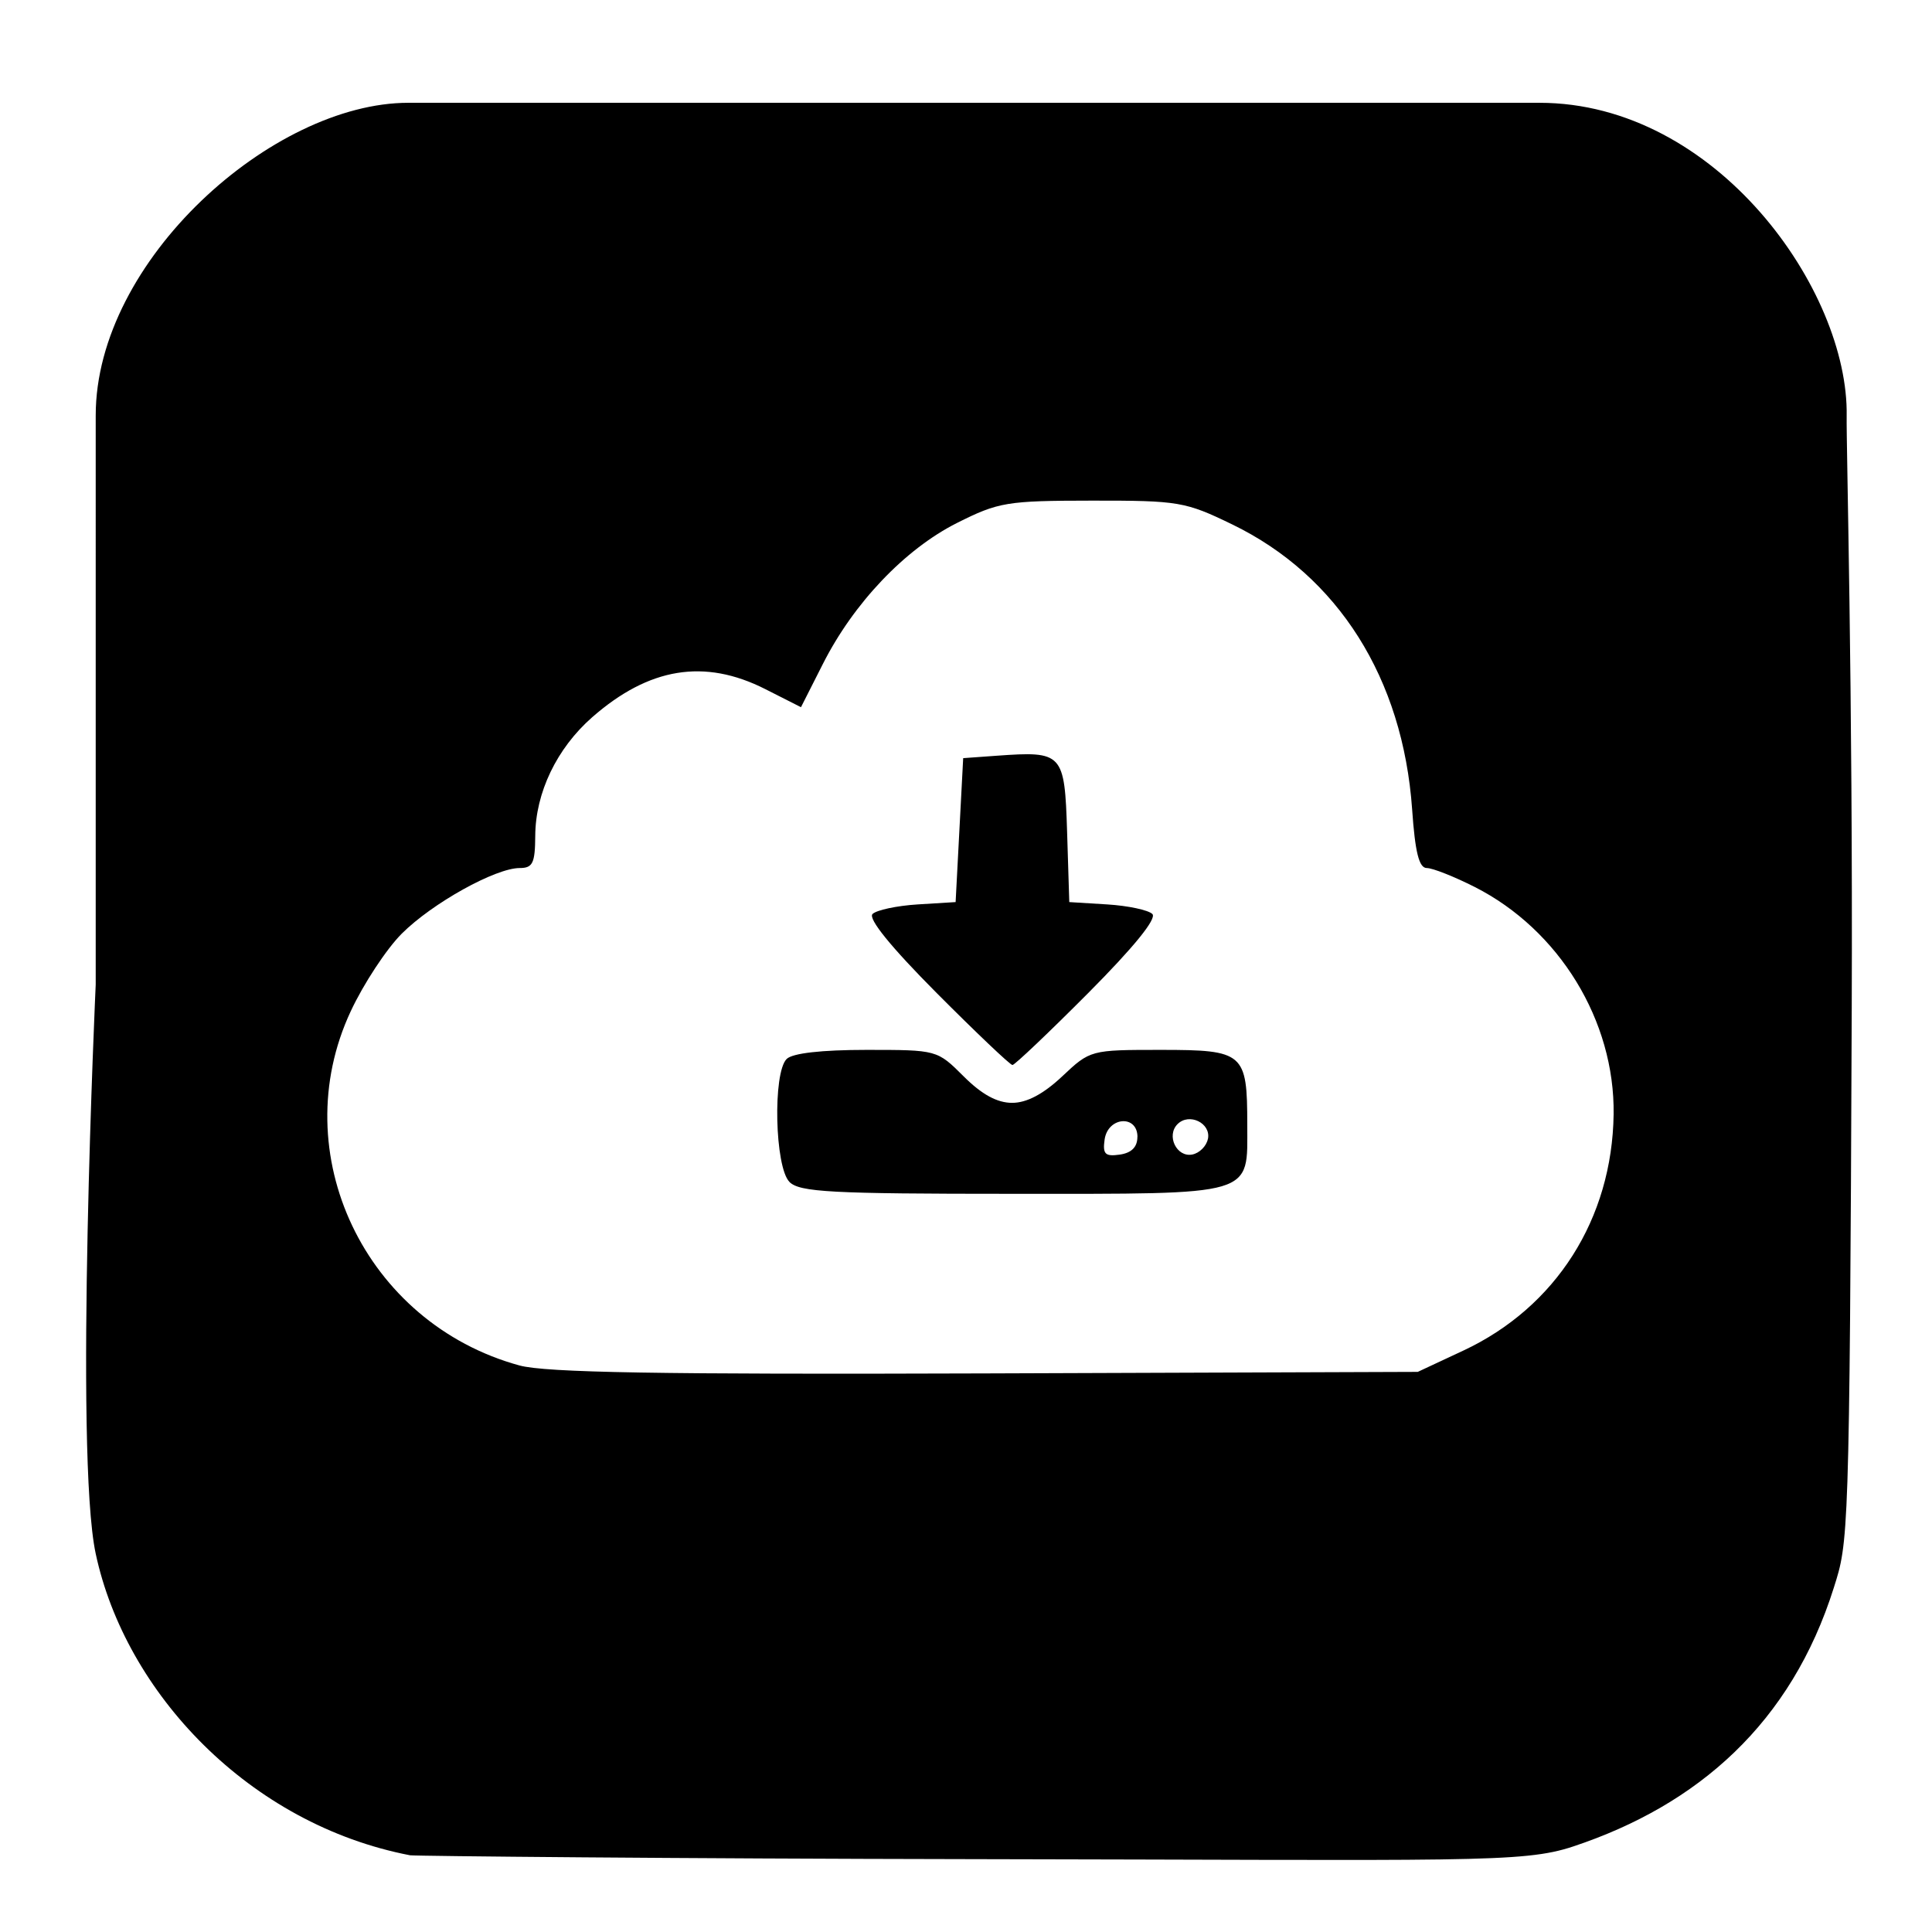
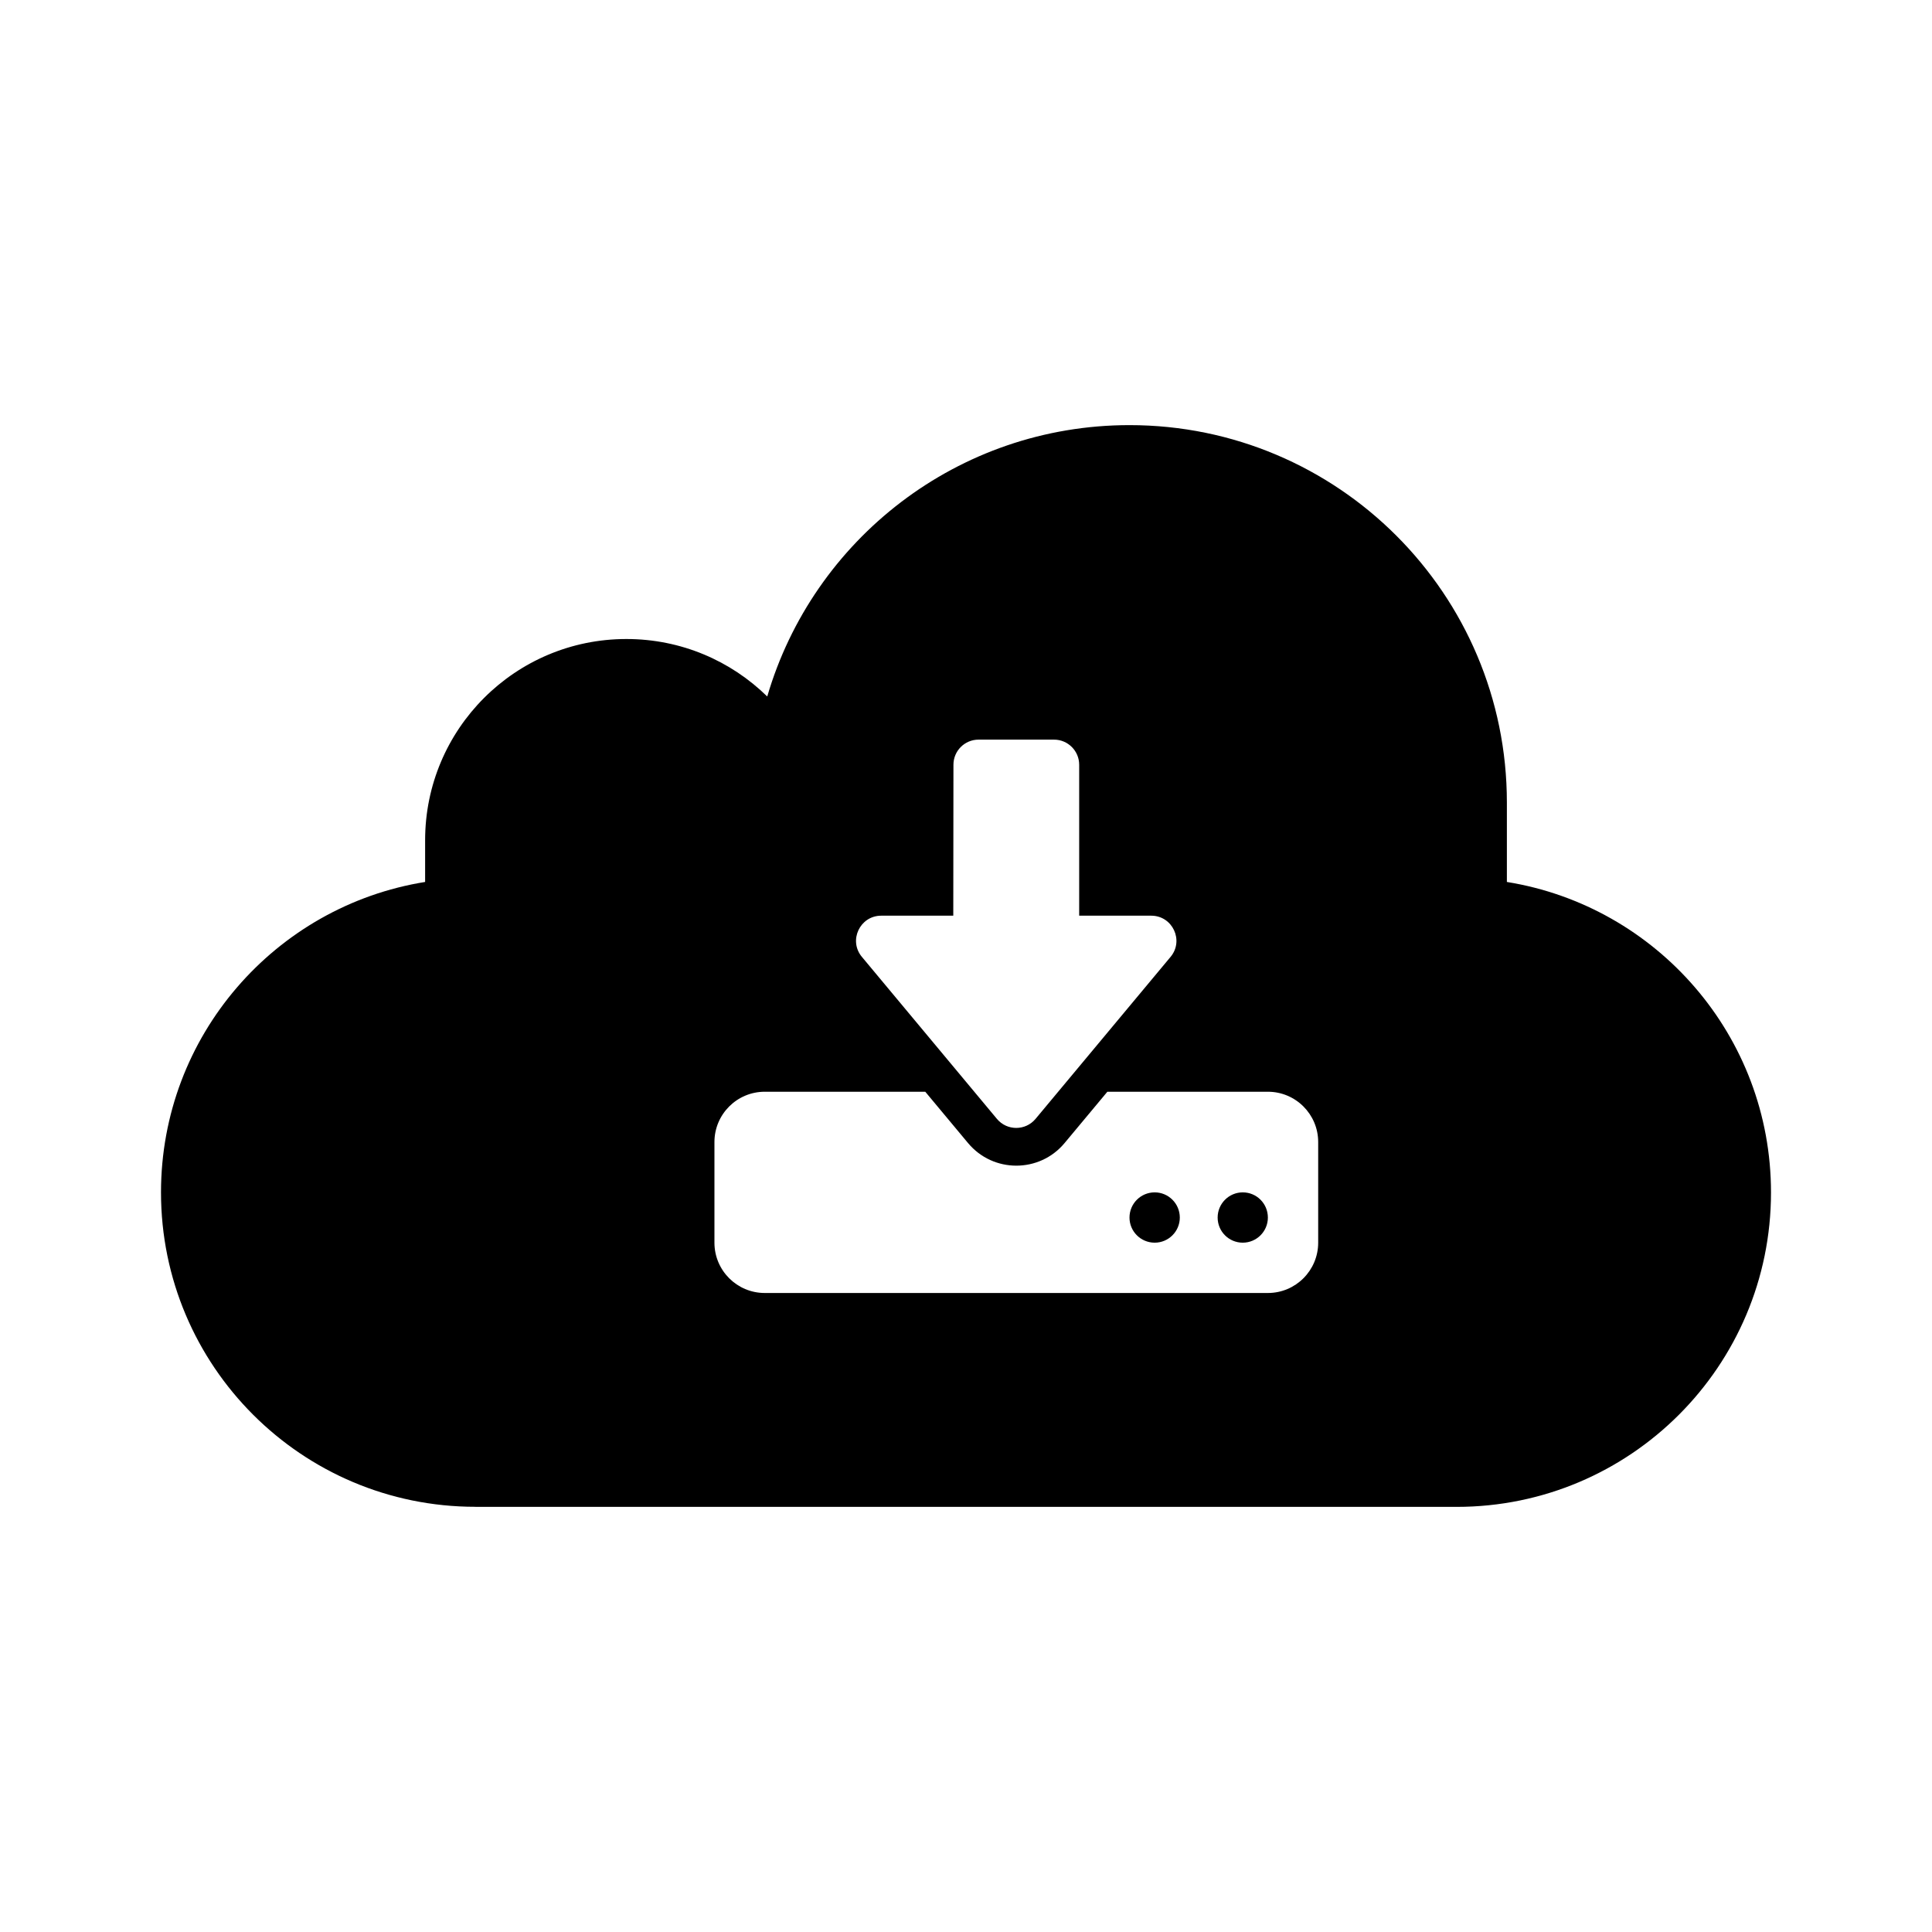
- <svg xmlns="http://www.w3.org/2000/svg" viewBox="0 0 24 24" version="1.1" id="svg245">
-   <defs id="defs242" />
-   <g id="layer1">
-     <g id="g904">
-       <path style="fill:#000000;stroke-width:0.094" d="m 1.189,19.301 c -0.268,-1.25 -7.43e-5,-7.07 -7.43e-5,-7.07 L 1.189,5.16 C 1.189,3.234 3.389,1.277 5.072,1.277 h 7.026 7.026 c 2.201,0 3.844,2.334 3.816,3.893 -0.006,0.342 0.078,3.388 0.063,7.354 -0.026,6.639 -0.043,6.63 -0.223,7.2 -0.529,1.679 -1.684,2.698 -3.239,3.214 -0.629,0.209 -1.287,0.167 -7.435,0.157 -3.701,-0.006 -6.934,-0.038 -7.012,-0.048 C 3.097,22.662 1.559,21.03 1.189,19.301 Z m 16.988,-2.523 c 1.152,-0.539 1.85,-1.637 1.868,-2.936 0.016,-1.161 -0.675,-2.291 -1.726,-2.824 -0.255,-0.129 -0.523,-0.235 -0.595,-0.235 -0.096,0 -0.145,-0.194 -0.182,-0.729 -0.115,-1.627 -0.919,-2.901 -2.234,-3.539 -0.583,-0.283 -0.665,-0.297 -1.741,-0.296 -1.062,0.001 -1.162,0.018 -1.68,0.278 -0.647,0.326 -1.285,0.997 -1.666,1.753 L 9.95,8.785 9.506,8.56 C 8.751,8.178 8.062,8.291 7.355,8.911 6.916,9.297 6.652,9.847 6.649,10.383 c -0.002,0.339 -0.031,0.4 -0.193,0.4 -0.301,0 -1.087,0.437 -1.465,0.815 -0.19,0.19 -0.475,0.623 -0.634,0.964 -0.826,1.766 0.178,3.875 2.095,4.4 0.325,0.089 1.74,0.113 5.795,0.099 l 5.365,-0.019 z M 9.807,14.682 C 9.625,14.5 9.598,13.328 9.772,13.155 c 0.072,-0.072 0.434,-0.113 0.991,-0.113 0.878,0 0.878,0 1.208,0.329 0.225,0.225 0.416,0.329 0.602,0.329 0.182,0 0.388,-0.109 0.622,-0.329 0.348,-0.328 0.353,-0.329 1.227,-0.329 1.031,0 1.072,0.036 1.072,0.928 0,0.897 0.126,0.86 -2.918,0.86 -2.258,0 -2.642,-0.021 -2.77,-0.148 z m 4.323,-0.558 c 0,-0.28 -0.367,-0.252 -0.408,0.031 -0.026,0.182 0.006,0.214 0.188,0.188 0.146,-0.021 0.219,-0.094 0.219,-0.219 z m 0.876,0.022 c 0.037,-0.195 -0.234,-0.326 -0.378,-0.182 -0.143,0.143 -0.012,0.415 0.182,0.378 0.09,-0.017 0.178,-0.105 0.195,-0.195 z m -3.369,-1.809 c -0.568,-0.571 -0.856,-0.925 -0.798,-0.983 0.05,-0.049 0.303,-0.103 0.561,-0.119 l 0.471,-0.029 0.047,-0.894 0.047,-0.894 0.416,-0.03 c 0.823,-0.059 0.844,-0.036 0.875,0.948 l 0.027,0.87 0.471,0.029 c 0.259,0.016 0.511,0.07 0.561,0.119 0.058,0.057 -0.23,0.412 -0.798,0.983 -0.489,0.491 -0.912,0.893 -0.94,0.893 -0.028,0 -0.451,-0.402 -0.94,-0.893 z" id="path906" />
-     </g>
-   </g>
+ <svg xmlns="http://www.w3.org/2000/svg" width="24" height="24" viewBox="0 0 24 24" fill="none" version="1.1" id="svg4">
+   <defs id="defs8" />
+   <path fill-rule="evenodd" clip-rule="evenodd" d="m 5.906,18.719 h 8.125 4.063 c 2.157,0 3.906,-1.749 3.906,-3.906 0,-1.945 -1.421,-3.557 -3.281,-3.857 v -0.987 c 0,-2.589 -2.099,-4.688 -4.688,-4.688 -2.132,0 -3.931,1.423 -4.5,3.371 C 9.08,8.21 8.463,7.938 7.781,7.938 c -1.381,0 -2.5,1.119 -2.5,2.5 v 0.518 C 3.421,11.255 2,12.868 2,14.812 c 0,2.157 1.749,3.906 3.906,3.906 z M 11.844,9.5 c 0,-0.173 0.14,-0.312 0.312,-0.312 h 0.938 c 0.172,0 0.312,0.14 0.312,0.312 v 1.875 h 0.895 c 0.265,0 0.41,0.309 0.24,0.512 l -1.677,2.012 c -0.125,0.15 -0.355,0.15 -0.48,0 l -1.677,-2.012 c -0.17,-0.203 -0.025,-0.512 0.24,-0.512 h 0.895 z M 9.5,13.562 h 1.994 l 0.531,0.637 c 0.312,0.375 0.888,0.375 1.2,0 l 0.531,-0.637 h 1.994 c 0.345,0 0.625,0.28 0.625,0.625 v 1.25 c 0,0.345 -0.28,0.625 -0.625,0.625 H 9.5 c -0.345,0 -0.625,-0.28 -0.625,-0.625 v -1.25 c 0,-0.345 0.28,-0.625 0.625,-0.625 z m 6.25,1.563 c 0,0.172 -0.14,0.312 -0.312,0.312 -0.173,0 -0.312,-0.14 -0.312,-0.312 0,-0.173 0.14,-0.313 0.312,-0.313 0.173,0 0.312,0.14 0.312,0.313 z m -1.406,0.312 c 0.172,0 0.312,-0.14 0.312,-0.312 0,-0.173 -0.14,-0.313 -0.312,-0.313 -0.173,0 -0.313,0.14 -0.313,0.313 0,0.172 0.14,0.312 0.313,0.312 z" fill="#000000" id="path2" />
</svg>
